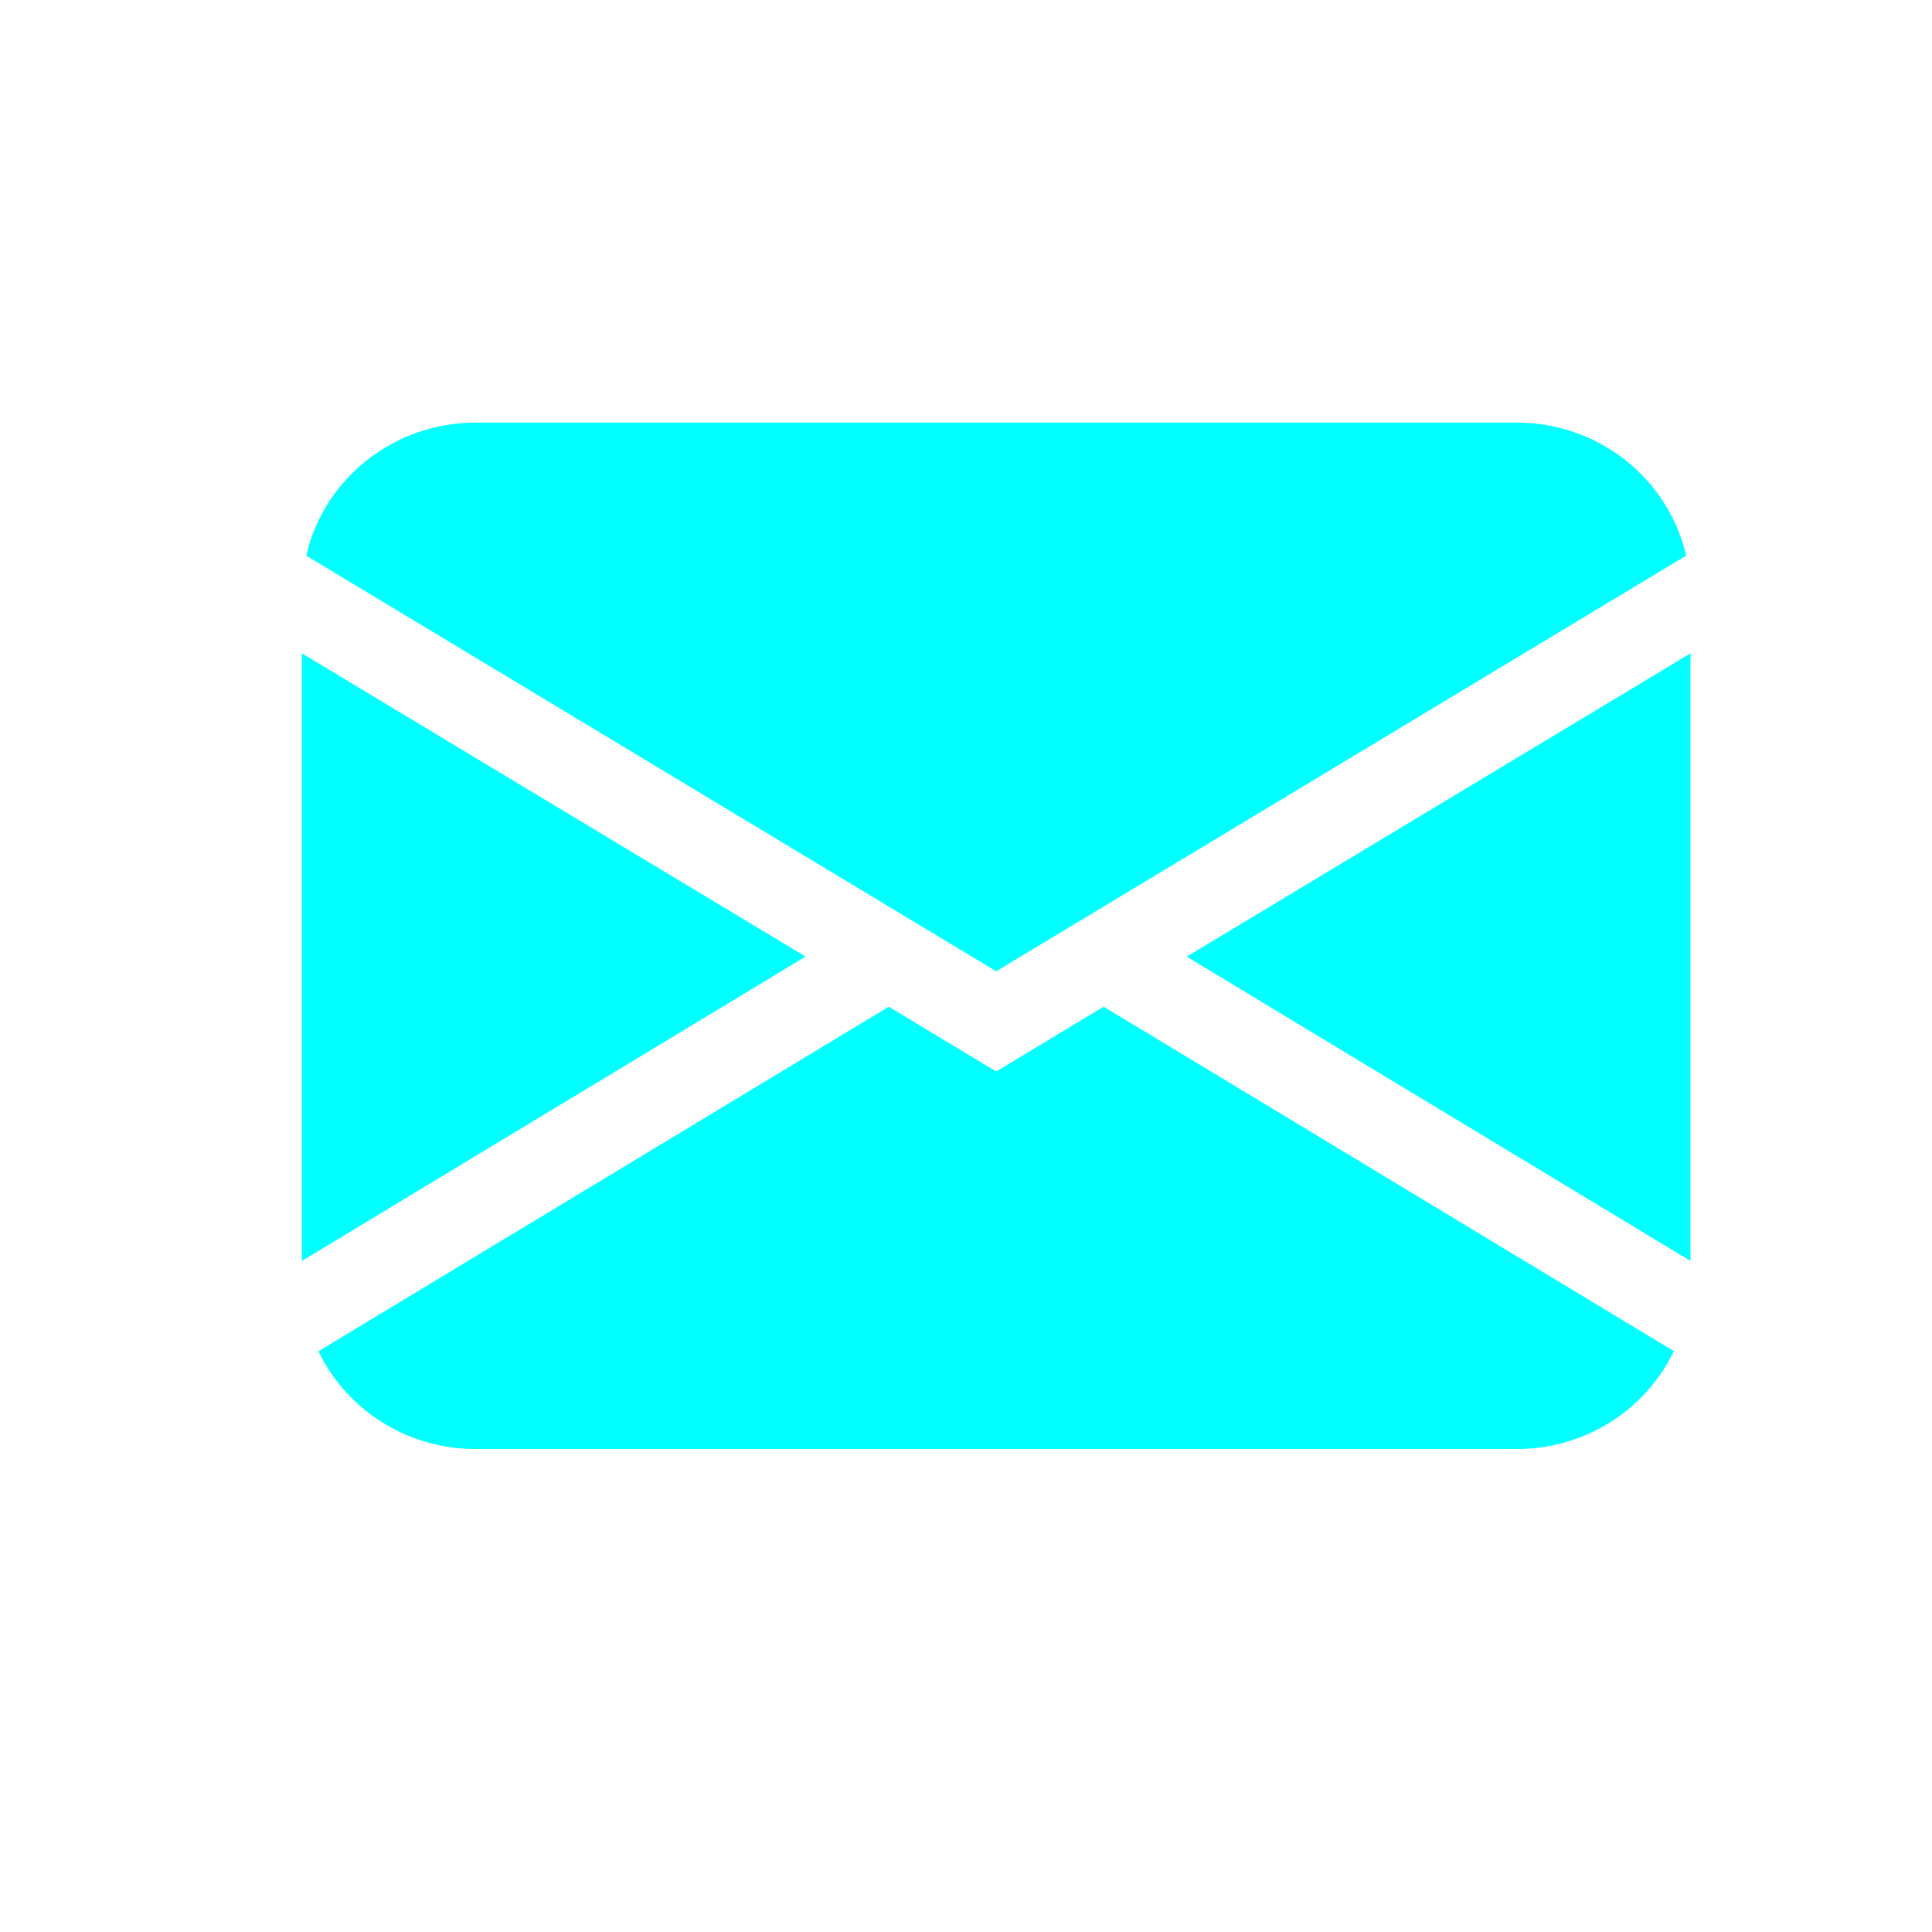
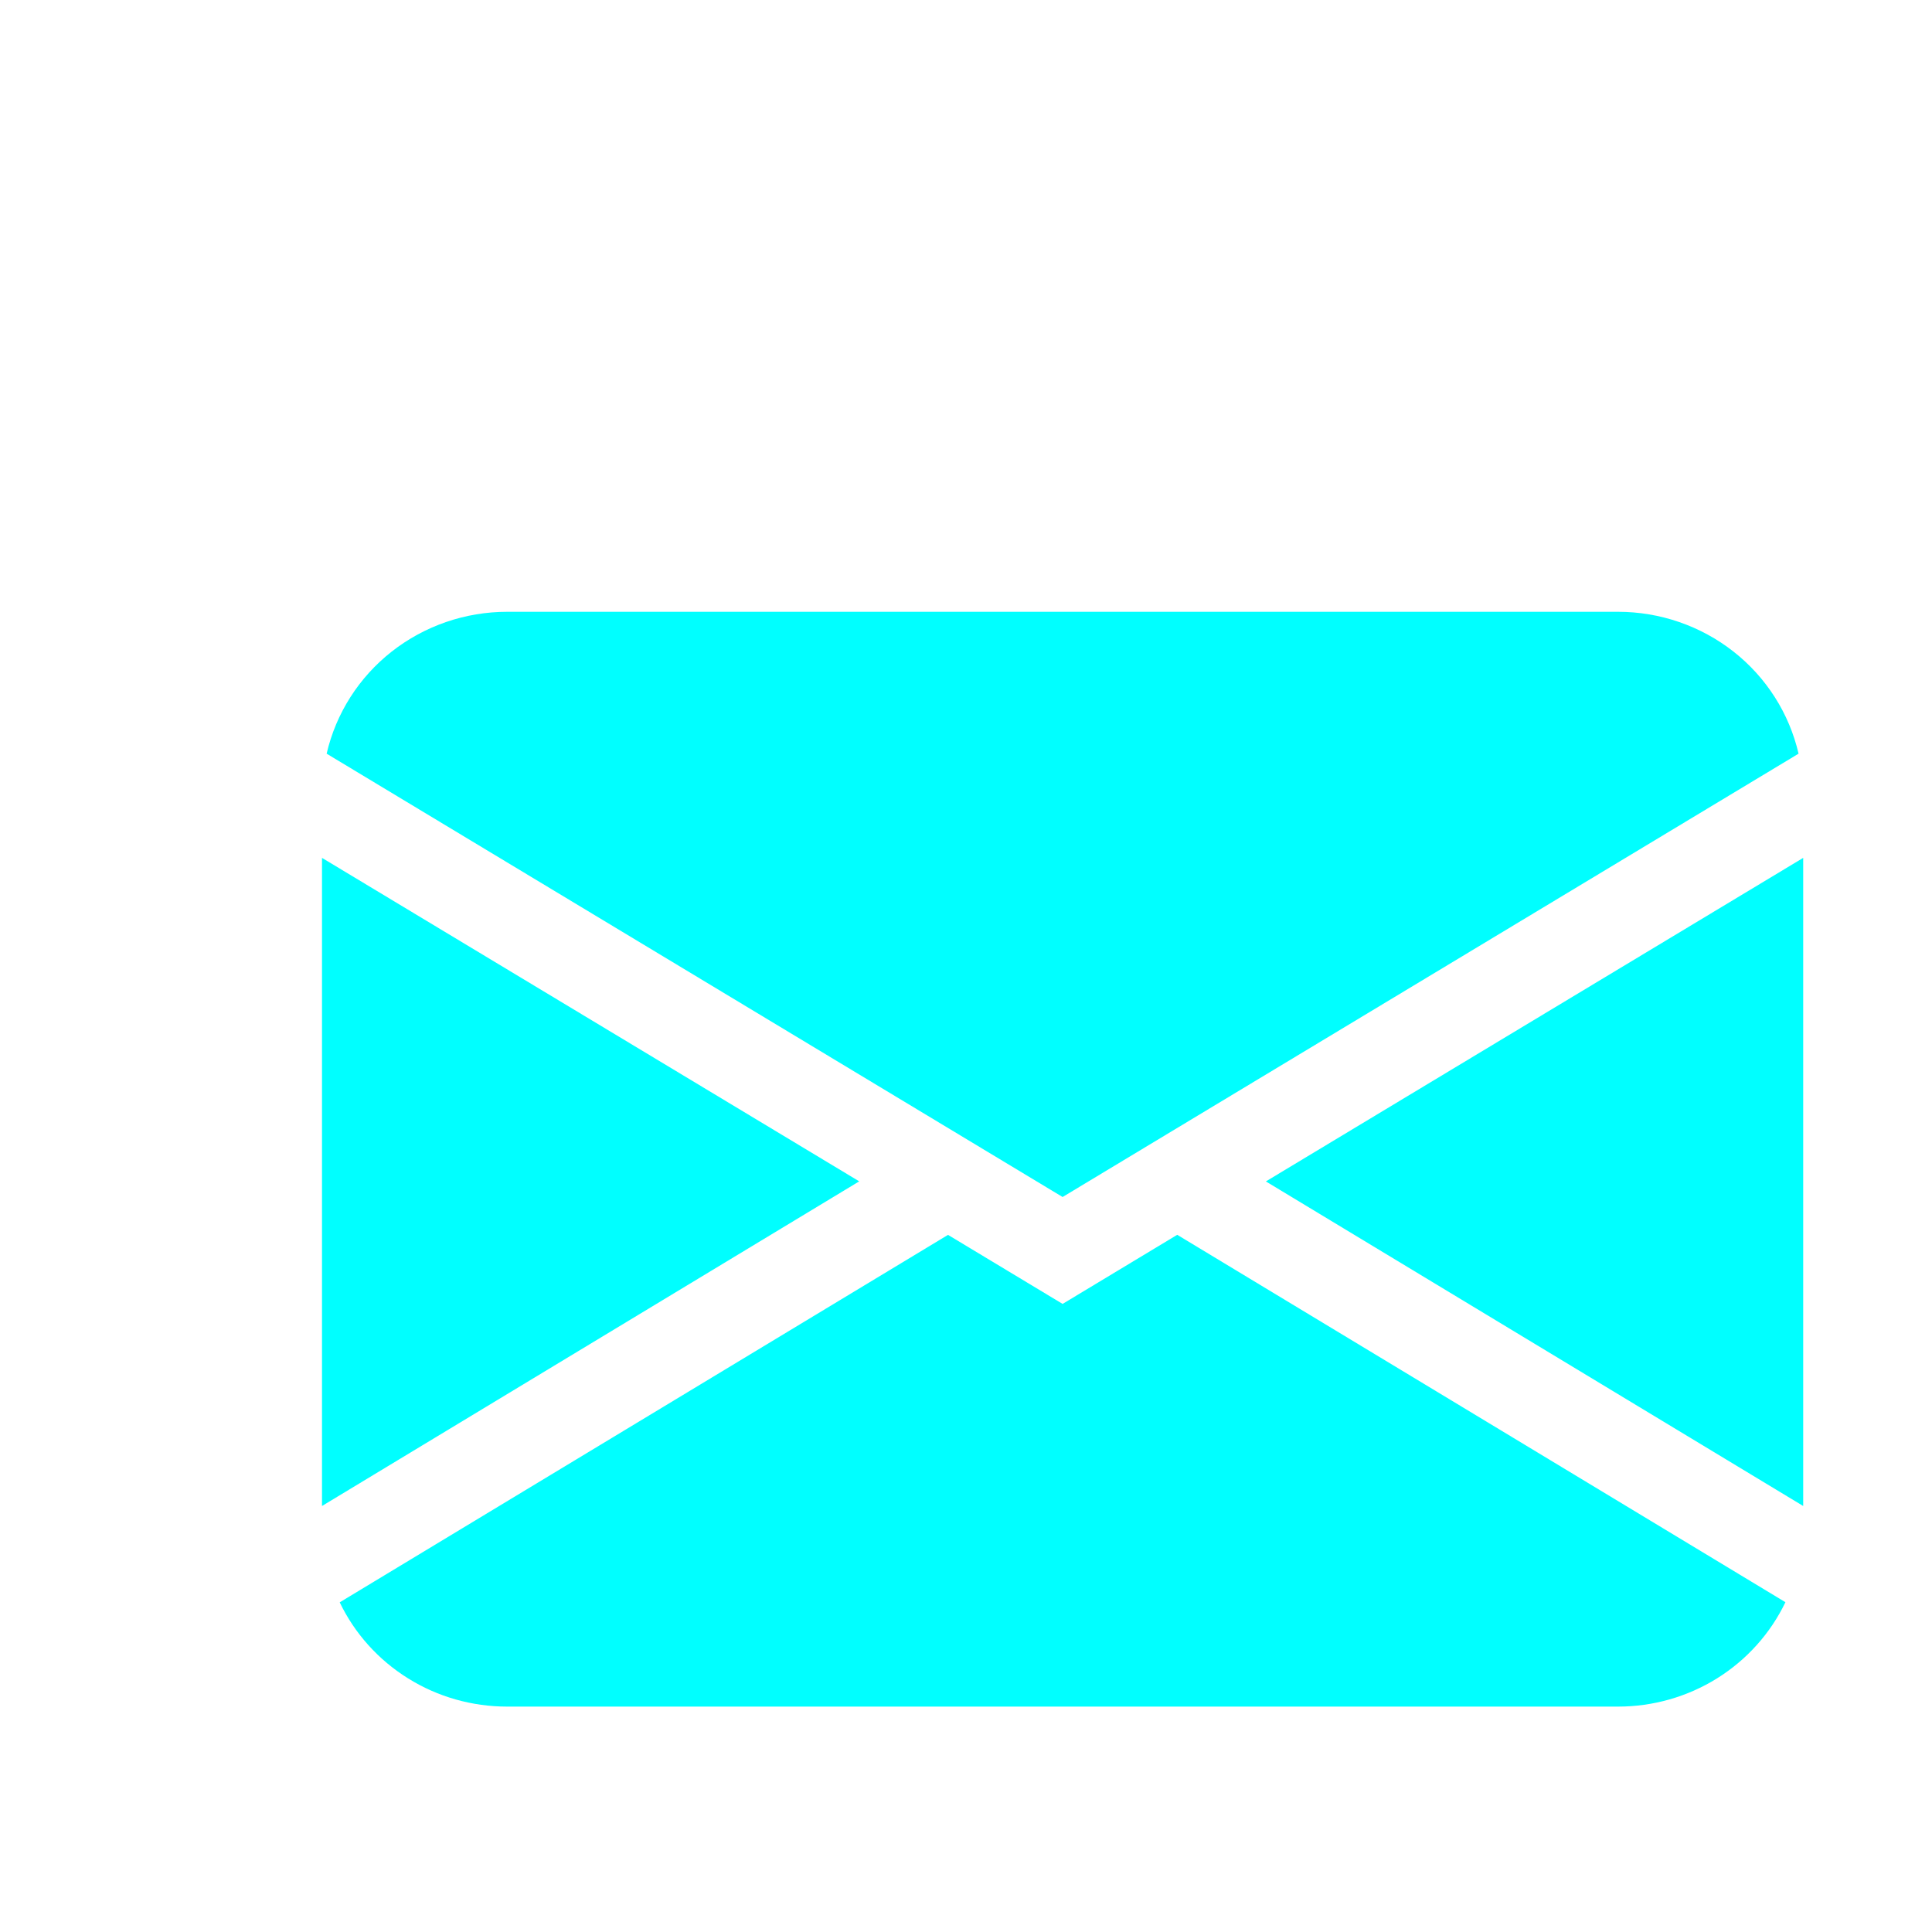
- <svg xmlns="http://www.w3.org/2000/svg" width="32" height="32" viewBox="0 0 32 32" fill="aqua">
+ <svg xmlns="http://www.w3.org/2000/svg" width="32" height="32" viewBox="0 0 30 25" fill="aqua">
  <path d="M5.072 9.203C5.217 8.577 5.573 8.018 6.082 7.618C6.592 7.218 7.224 7 7.875 7H25.125C25.776 7 26.408 7.218 26.918 7.618C27.427 8.018 27.783 8.577 27.928 9.203L16.5 16.087L5.072 9.203ZM5 10.821V20.885L13.342 15.844L5 10.821ZM14.719 16.676L5.275 22.381C5.508 22.866 5.876 23.275 6.337 23.562C6.797 23.849 7.33 24 7.875 24H25.125C25.669 24 26.203 23.848 26.663 23.561C27.123 23.274 27.491 22.864 27.724 22.379L18.28 16.674L16.5 17.747L14.719 16.674V16.676ZM19.658 15.846L28 20.885V10.821L19.658 15.844V15.846Z" fill="aqua" />
</svg>
